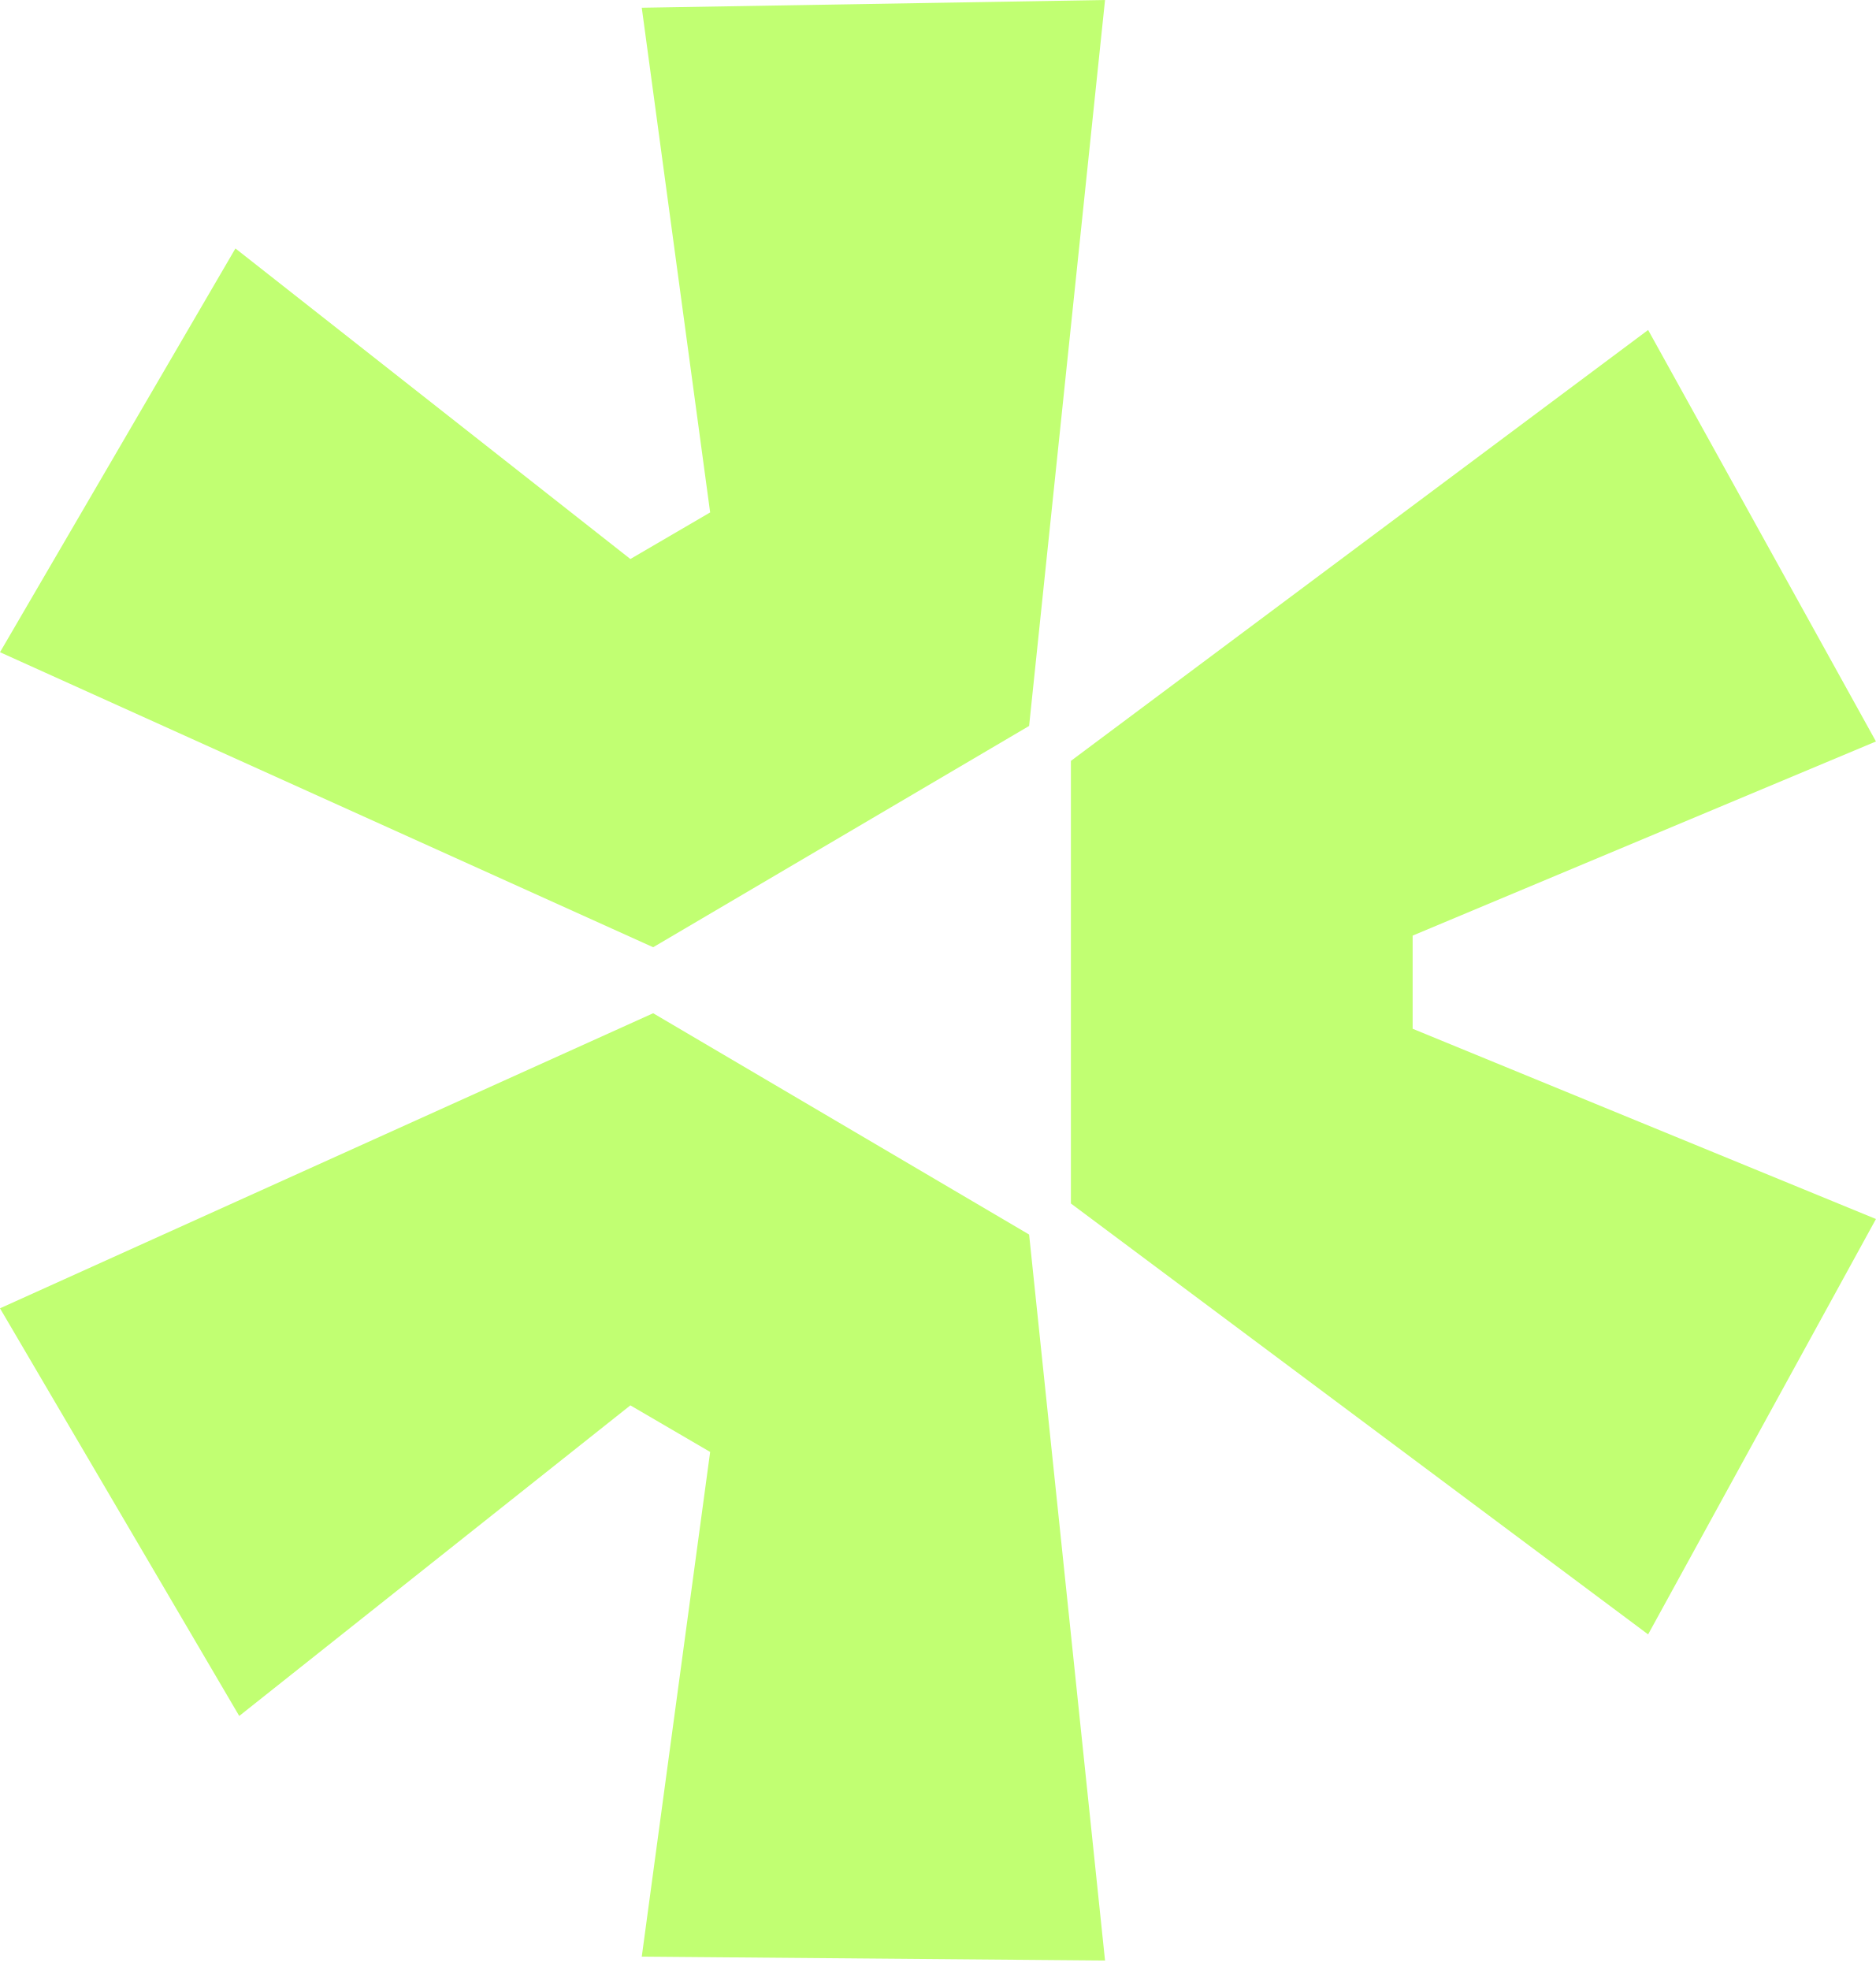
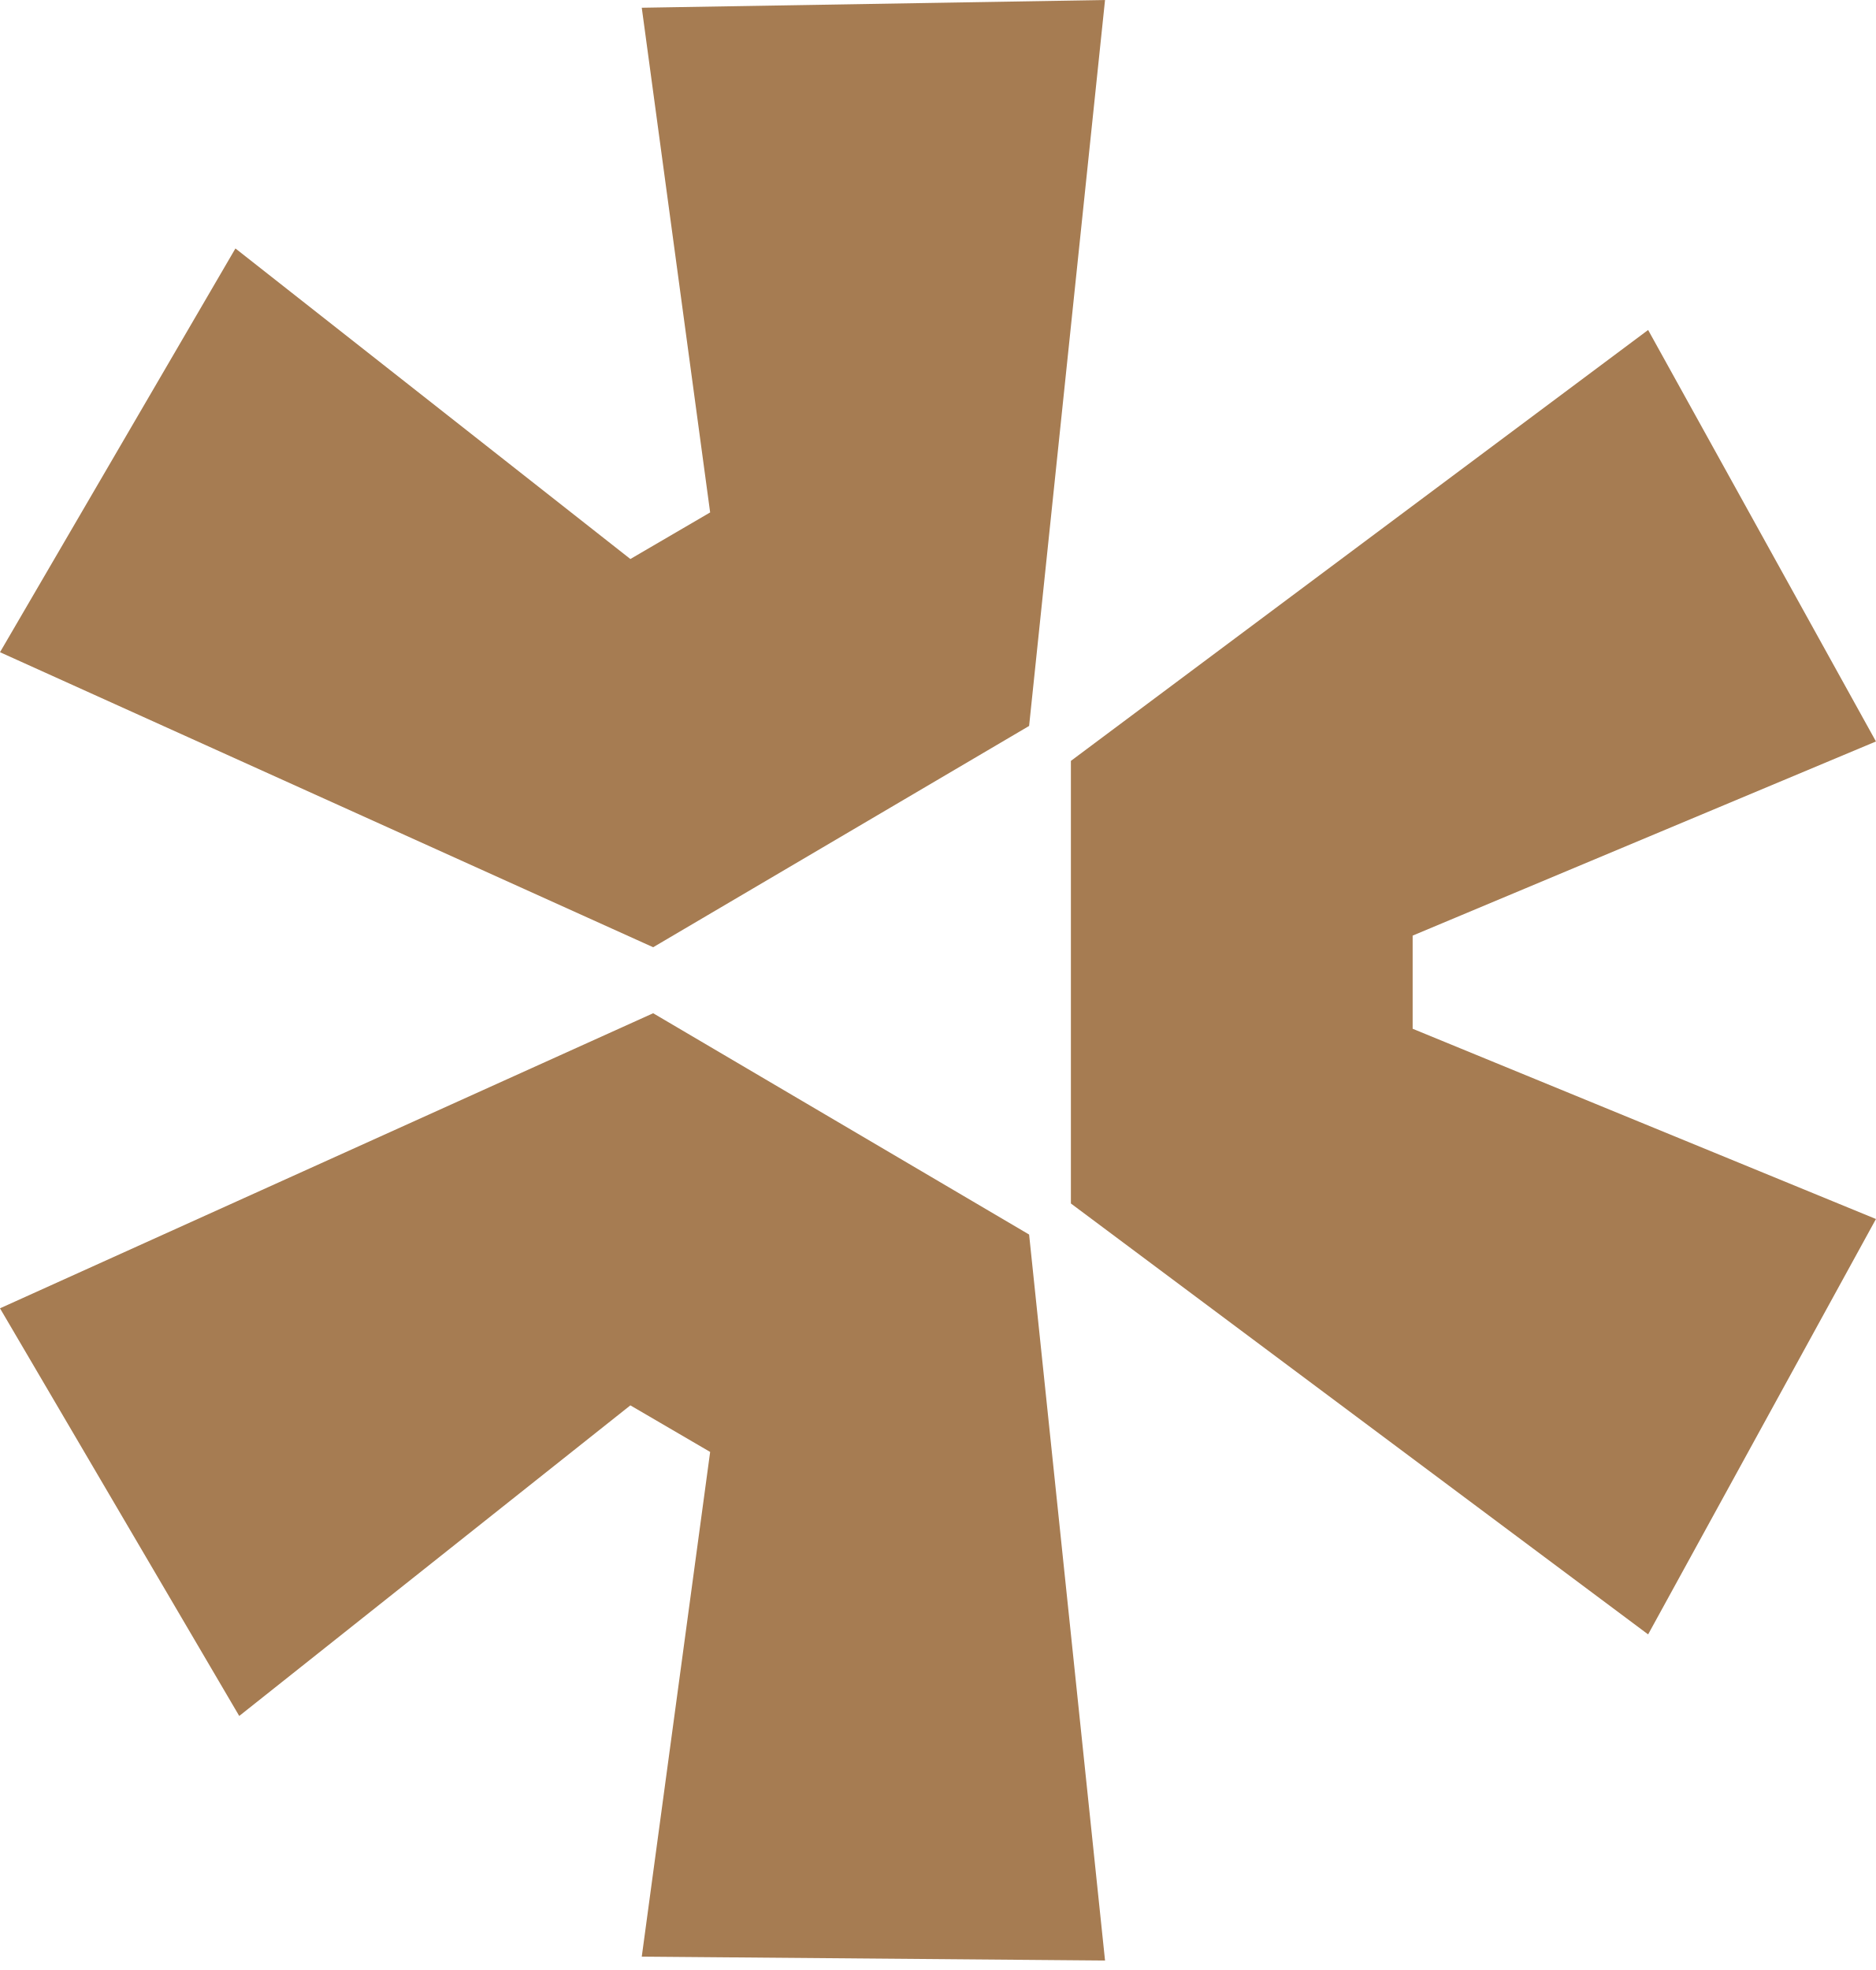
<svg xmlns="http://www.w3.org/2000/svg" width="40" height="42" viewBox="0 0 40 42" fill="none">
-   <path d="M0 27.893L13.927 21.602L21.943 26.32L23.562 41.798L13.684 41.715L15.142 30.955L13.441 29.962L5.101 36.584L0 27.893Z" fill="#C1FF72" />
-   <path d="M22.834 25.658L35.142 34.845L40 25.989L30.121 21.933V19.947L40 15.808L35.142 7.035L22.834 16.222V25.658Z" fill="#C1FF72" />
-   <path d="M21.943 15.477L23.562 0L13.684 0.165L15.142 10.925L13.441 11.918L5.02 5.297L0 13.905L13.927 20.195L21.943 15.477Z" fill="#C1FF72" />
+   <path d="M0 27.893L13.927 21.602L21.943 26.32L23.562 41.798L13.684 41.715L15.142 30.955L13.441 29.962L5.101 36.584L0 27.893Z" fill="#A67C52" />
+   <path d="M22.834 25.658L35.142 34.845L40 25.989L30.121 21.933V19.947L40 15.808L35.142 7.035L22.834 16.222V25.658Z" fill="#A67C52" />
+   <path d="M21.943 15.477L23.562 0L13.684 0.165L15.142 10.925L13.441 11.918L5.02 5.297L0 13.905L13.927 20.195L21.943 15.477Z" fill="#A67C52" />
</svg>
